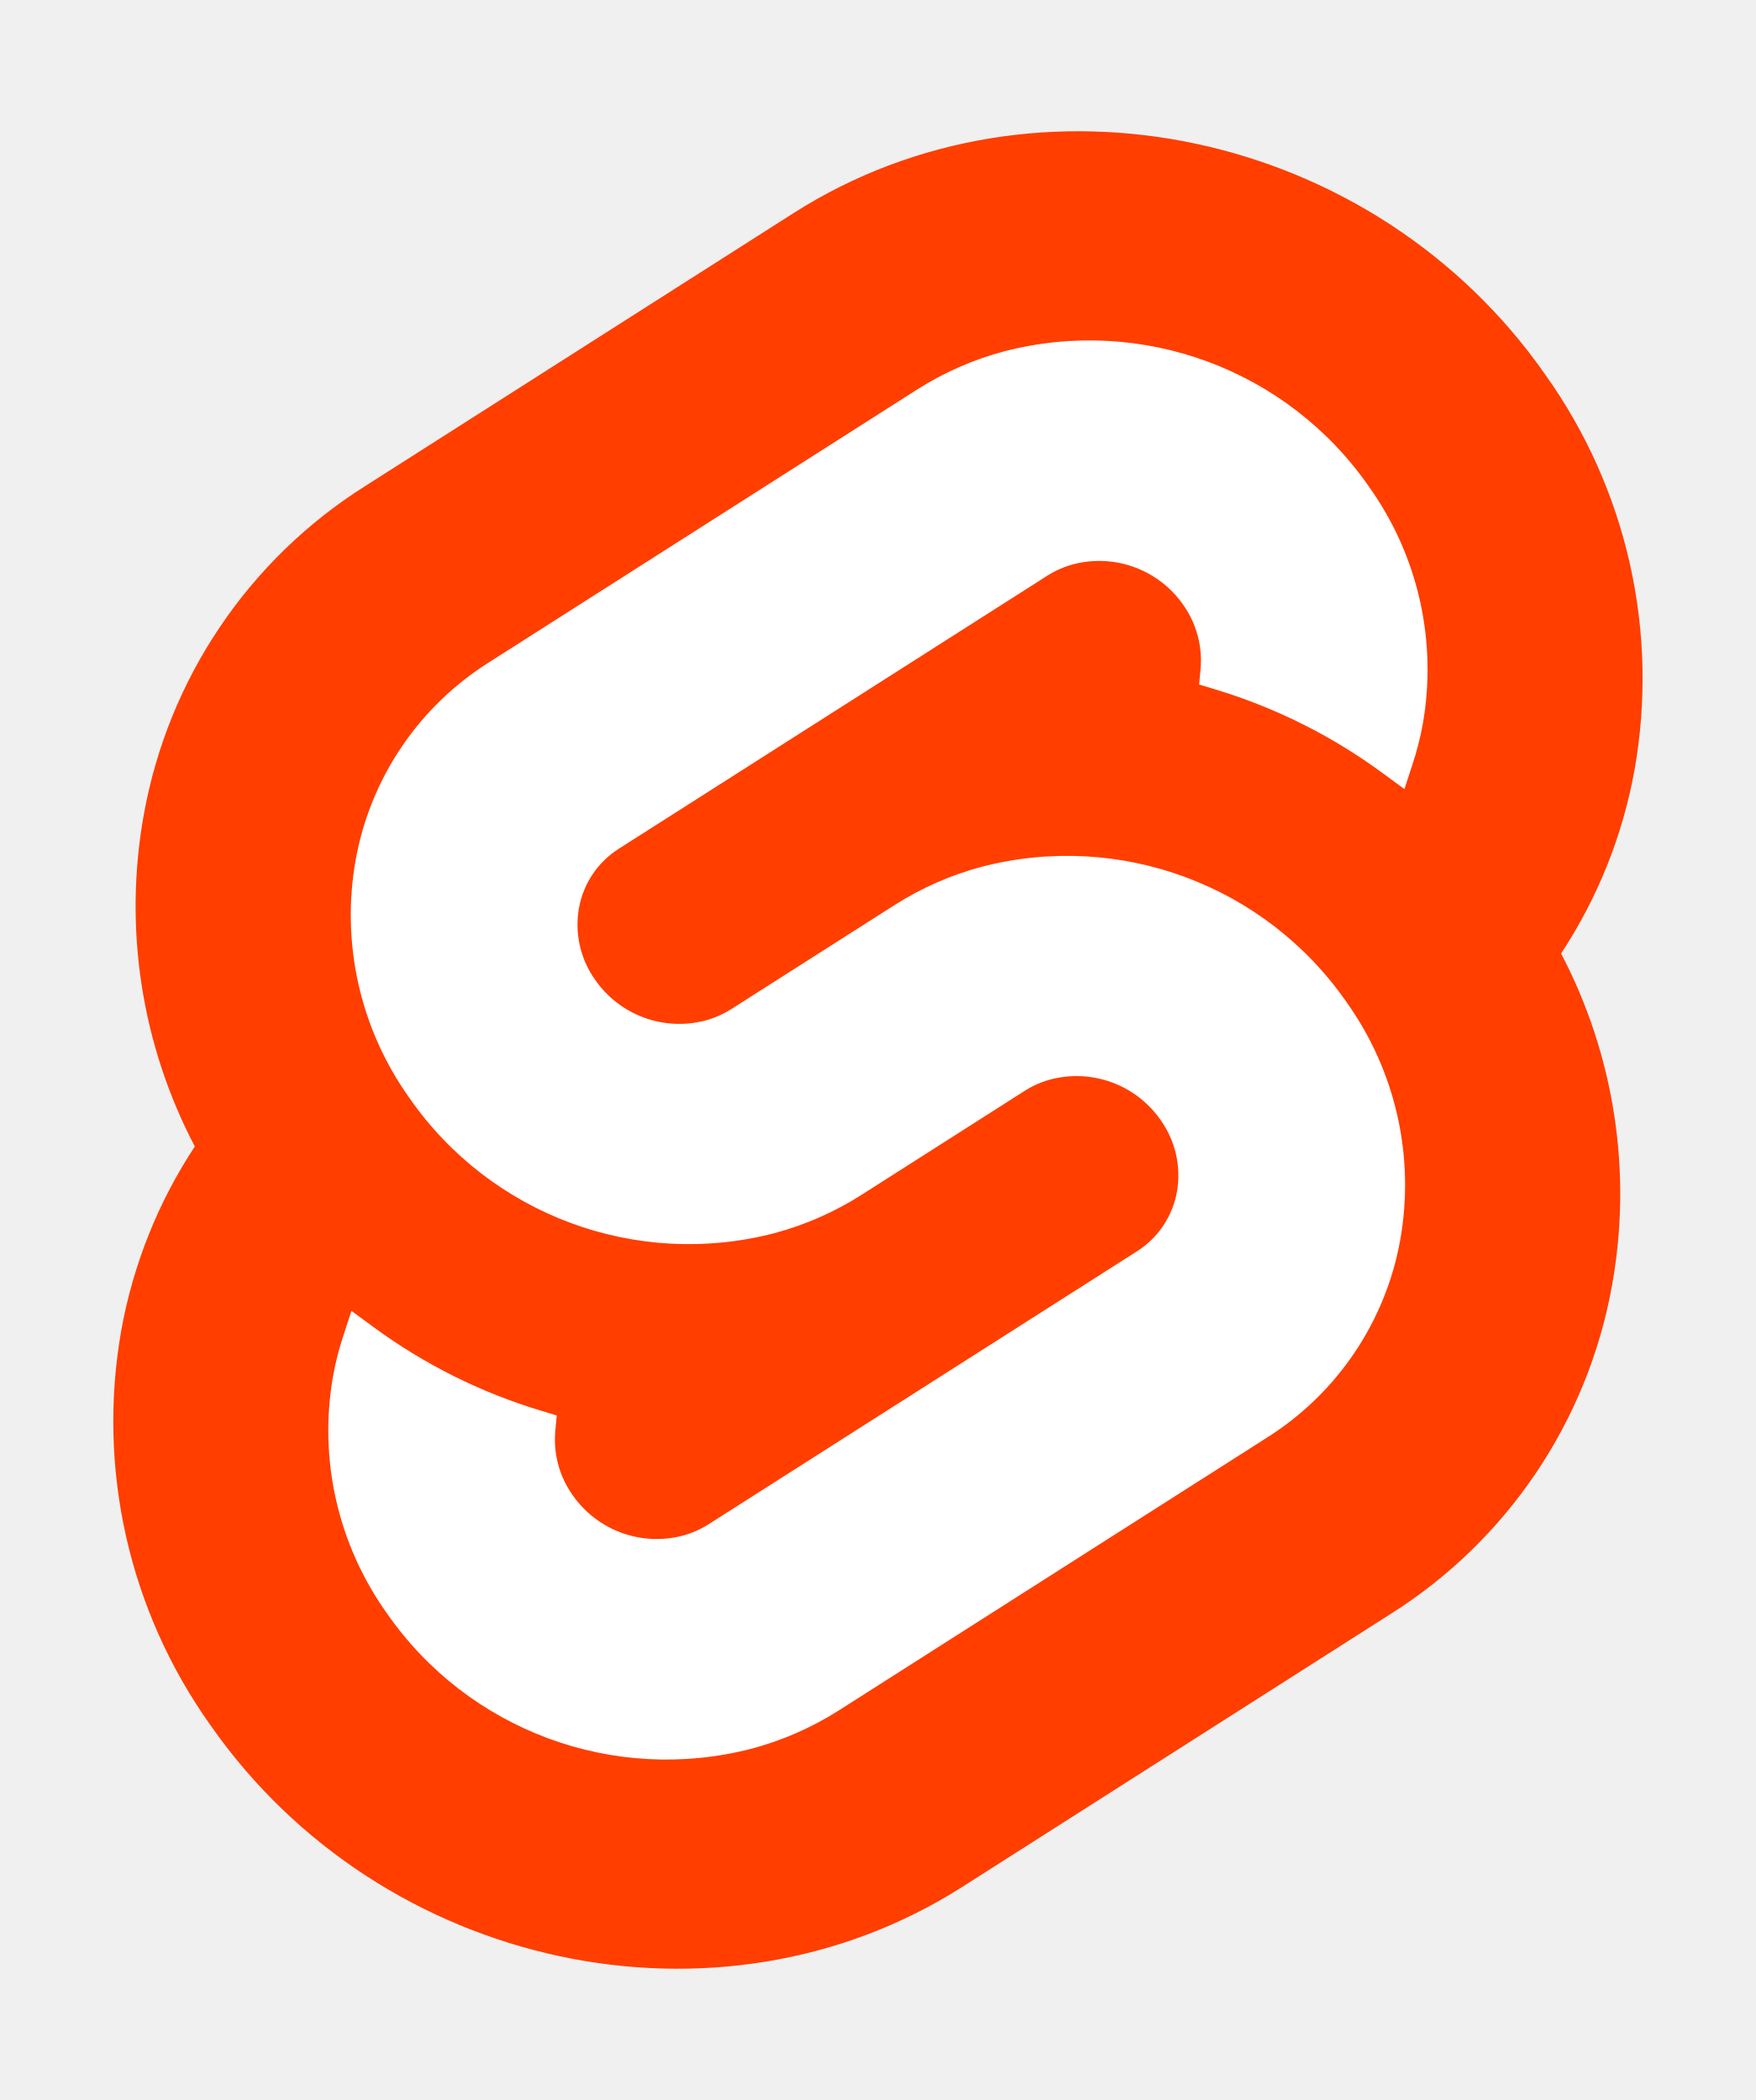
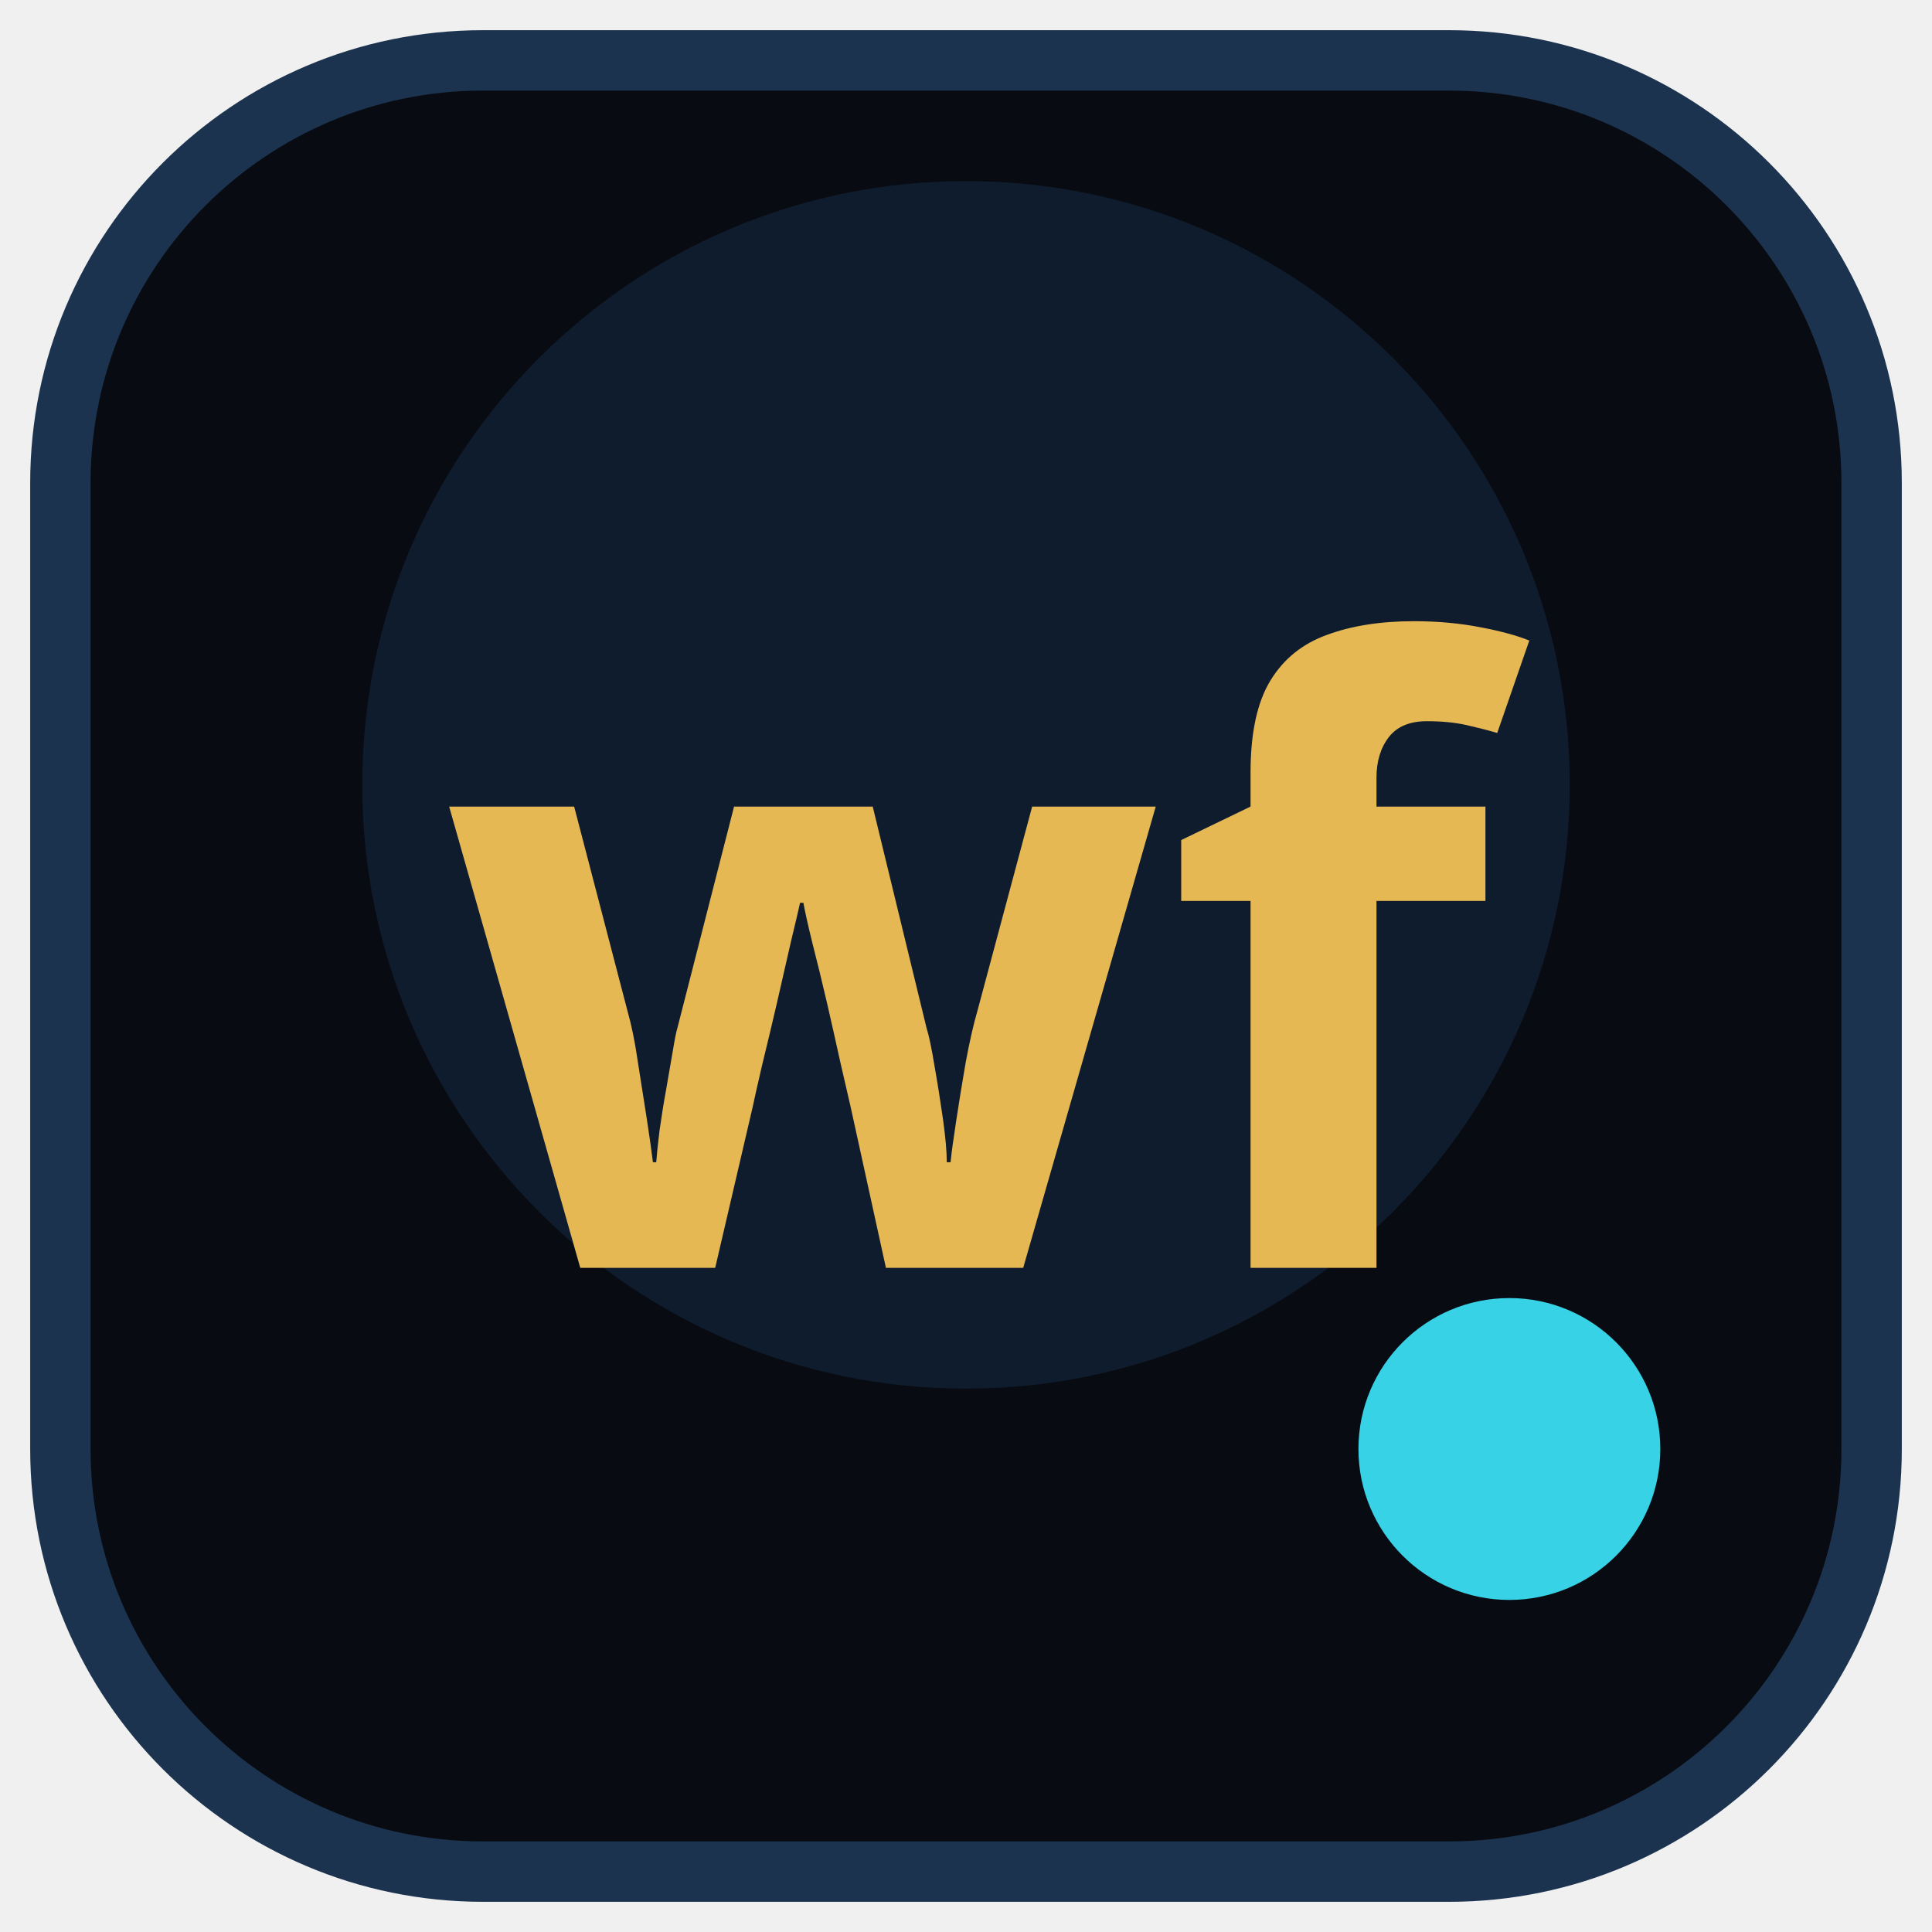
- <svg xmlns="http://www.w3.org/2000/svg" width="107" height="128" viewBox="0 0 107 128">
-   <path d="M94.157 22.819c-10.4-14.885-30.94-19.297-45.792-9.835L22.282 29.608A29.92 29.92 0 0 0 8.764 49.65a31.5 31.5 0 0 0 3.108 20.231 30 30 0 0 0-4.477 11.183 31.9 31.9 0 0 0 5.448 24.116c10.402 14.887 30.942 19.297 45.791 9.835l26.083-16.624A29.92 29.92 0 0 0 98.235 78.35a31.53 31.53 0 0 0-3.105-20.232 30 30 0 0 0 4.474-11.182 31.88 31.88 0 0 0-5.447-24.116" style="fill:#ff3e00" />
-   <path d="M45.817 106.582a20.72 20.72 0 0 1-22.237-8.243 19.17 19.17 0 0 1-3.277-14.503 18 18 0 0 1 .624-2.435l.49-1.498 1.337.981a33.6 33.6 0 0 0 10.203 5.098l.97.294-.09.968a5.85 5.85 0 0 0 1.052 3.878 6.24 6.24 0 0 0 6.695 2.485 5.8 5.8 0 0 0 1.603-.704L69.27 76.28a5.43 5.43 0 0 0 2.45-3.631 5.8 5.8 0 0 0-.987-4.371 6.24 6.24 0 0 0-6.698-2.487 5.7 5.7 0 0 0-1.6.704l-9.953 6.345a19 19 0 0 1-5.296 2.326 20.72 20.72 0 0 1-22.237-8.243 19.17 19.17 0 0 1-3.277-14.502 17.99 17.99 0 0 1 8.13-12.052l26.081-16.623a19 19 0 0 1 5.3-2.329 20.72 20.72 0 0 1 22.237 8.243 19.17 19.17 0 0 1 3.277 14.503 18 18 0 0 1-.624 2.435l-.49 1.498-1.337-.98a33.6 33.6 0 0 0-10.203-5.1l-.97-.294.09-.968a5.86 5.86 0 0 0-1.052-3.878 6.24 6.24 0 0 0-6.696-2.485 5.8 5.8 0 0 0-1.602.704L37.73 51.72a5.42 5.42 0 0 0-2.449 3.63 5.79 5.79 0 0 0 .986 4.372 6.24 6.24 0 0 0 6.698 2.486 5.8 5.8 0 0 0 1.602-.704l9.952-6.342a19 19 0 0 1 5.295-2.328 20.72 20.72 0 0 1 22.237 8.242 19.17 19.17 0 0 1 3.277 14.503 18 18 0 0 1-8.13 12.053l-26.081 16.622a19 19 0 0 1-5.3 2.328" style="fill:#fff" />
+ <svg xmlns="http://www.w3.org/2000/svg" width="64" height="64" viewBox="0 0 64 64">
+   <rect x="2" y="2" width="60" height="60" rx="14" fill="#080c12" stroke="#1c3350" stroke-width="2" />
+   <circle cx="32" cy="26" r="20" fill="#0f1c2e" />
+   <text x="32" y="42" text-anchor="middle" font-family="Verdana, Geneva, sans-serif" font-size="28" font-weight="700" fill="#e6b854">wf</text>
+   <circle cx="50" cy="48" r="5" fill="#37d2e6" />
</svg>
